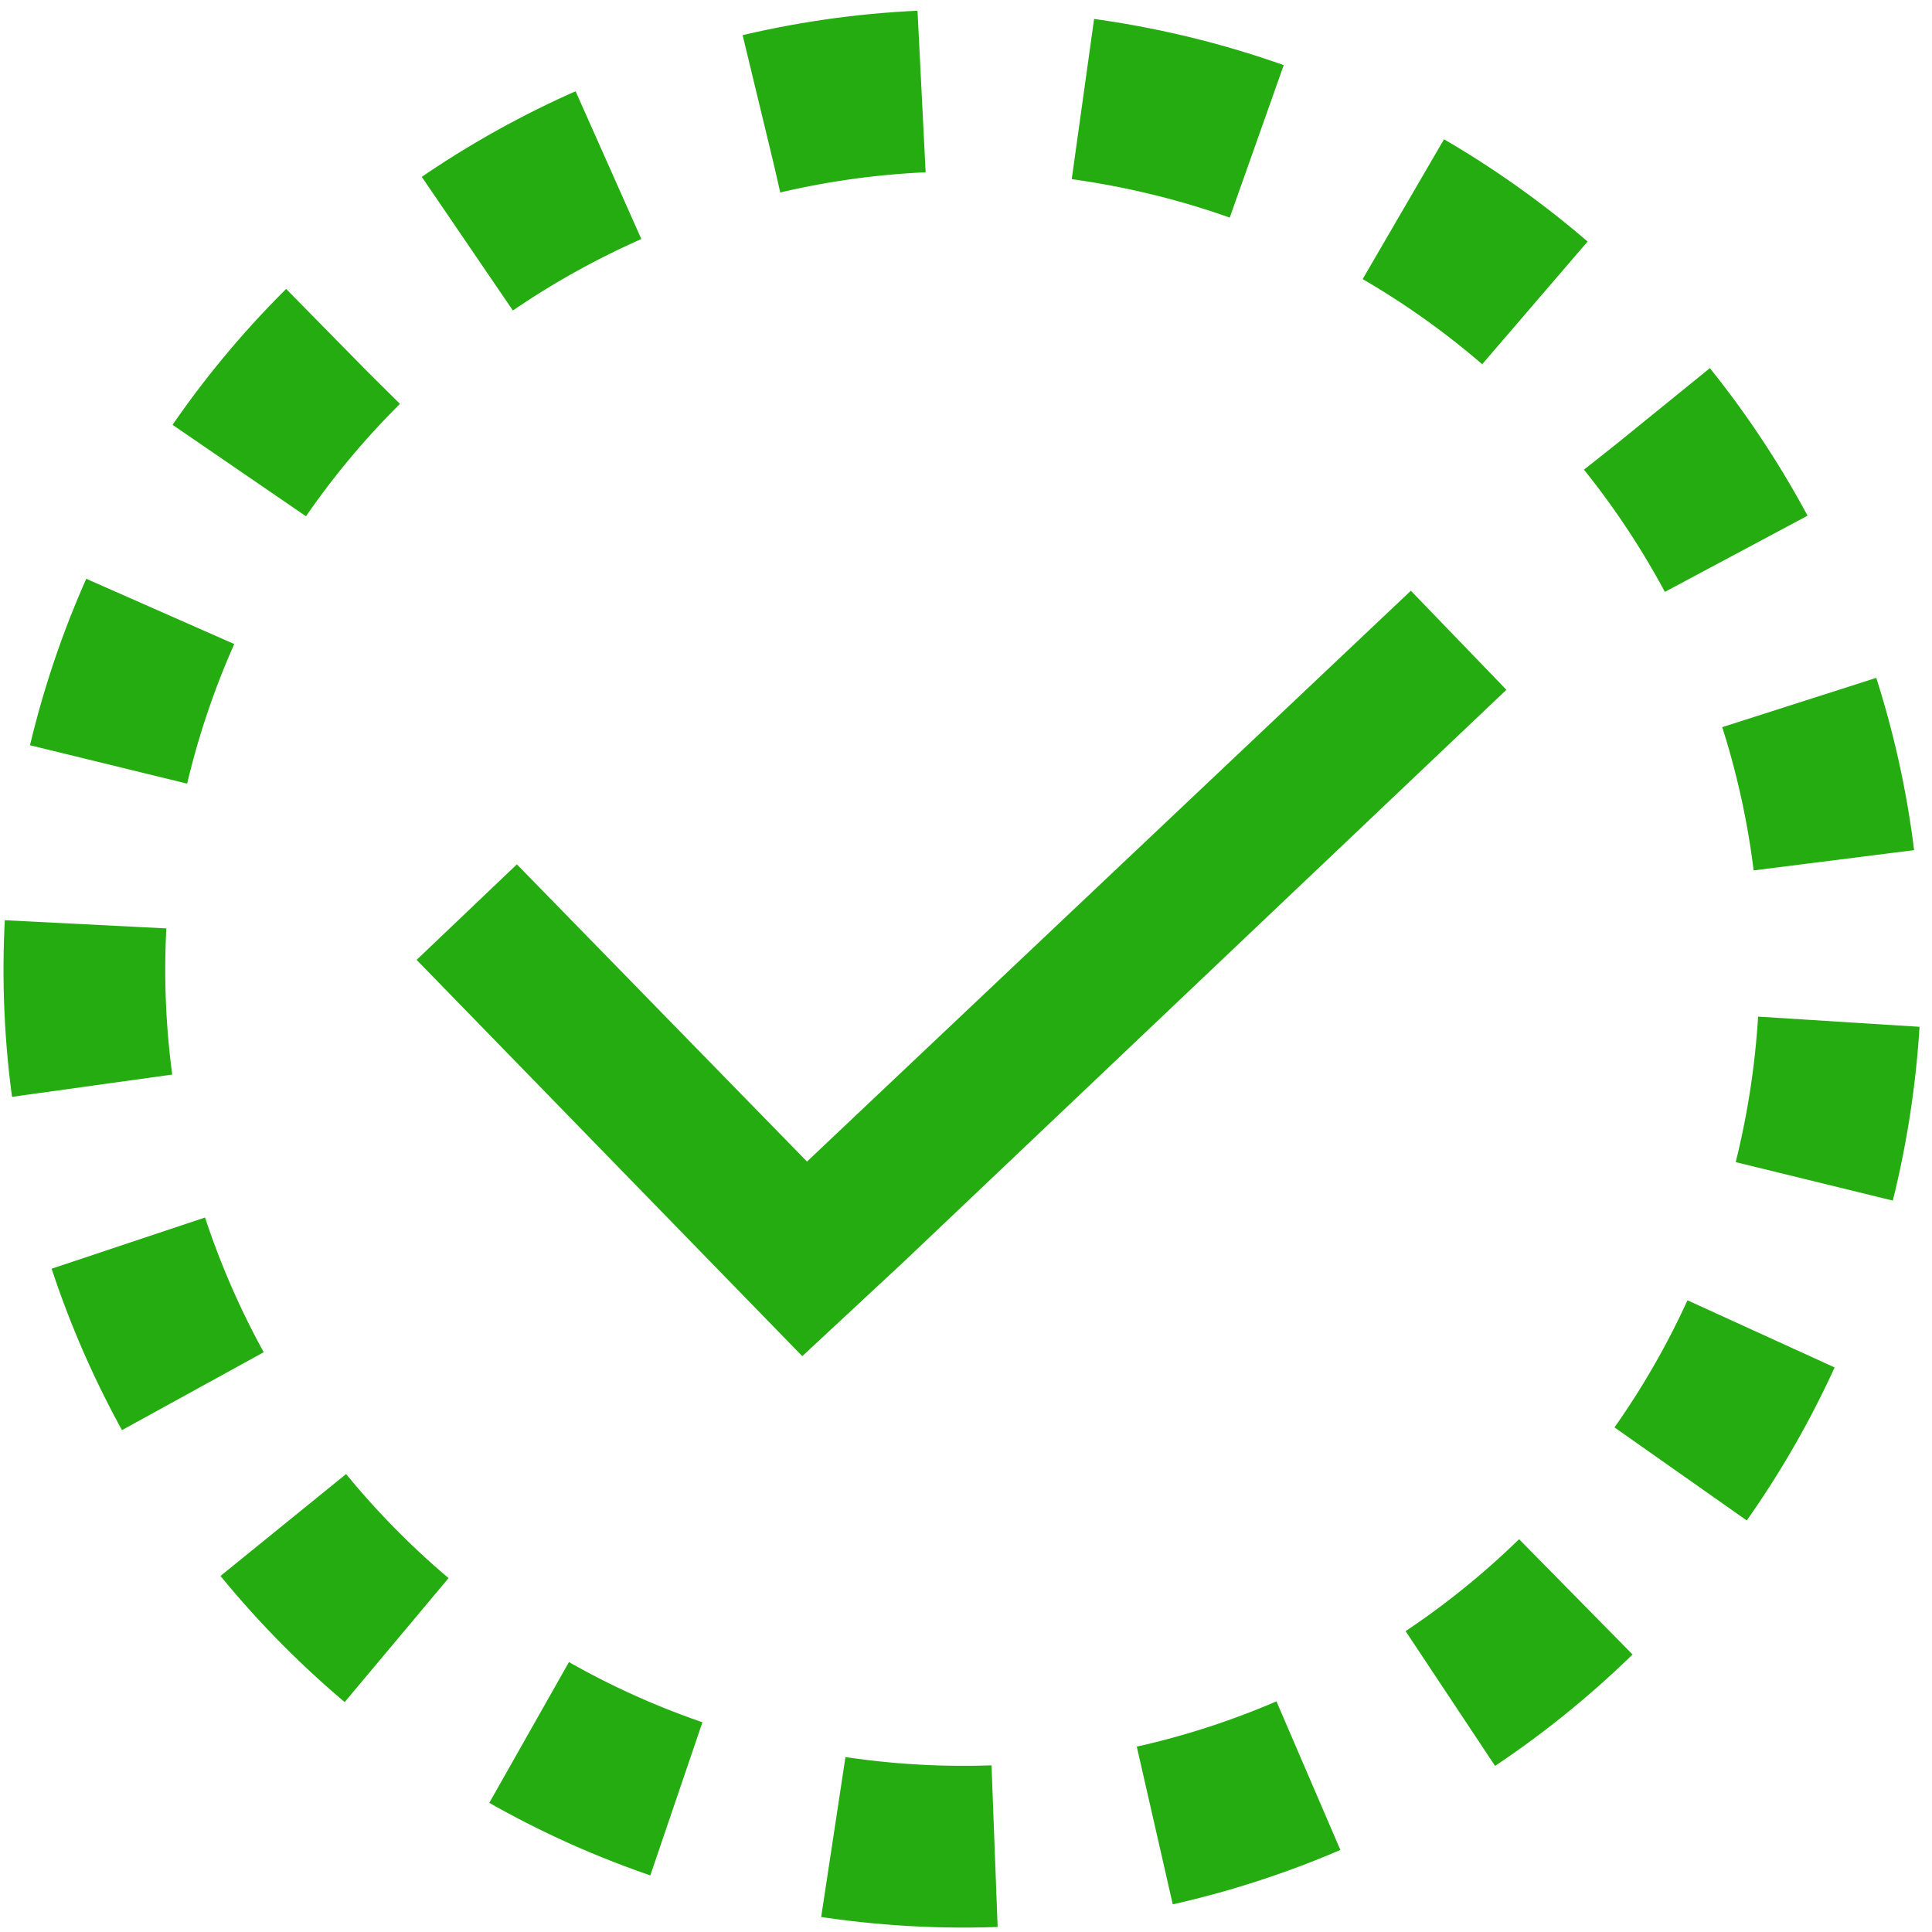
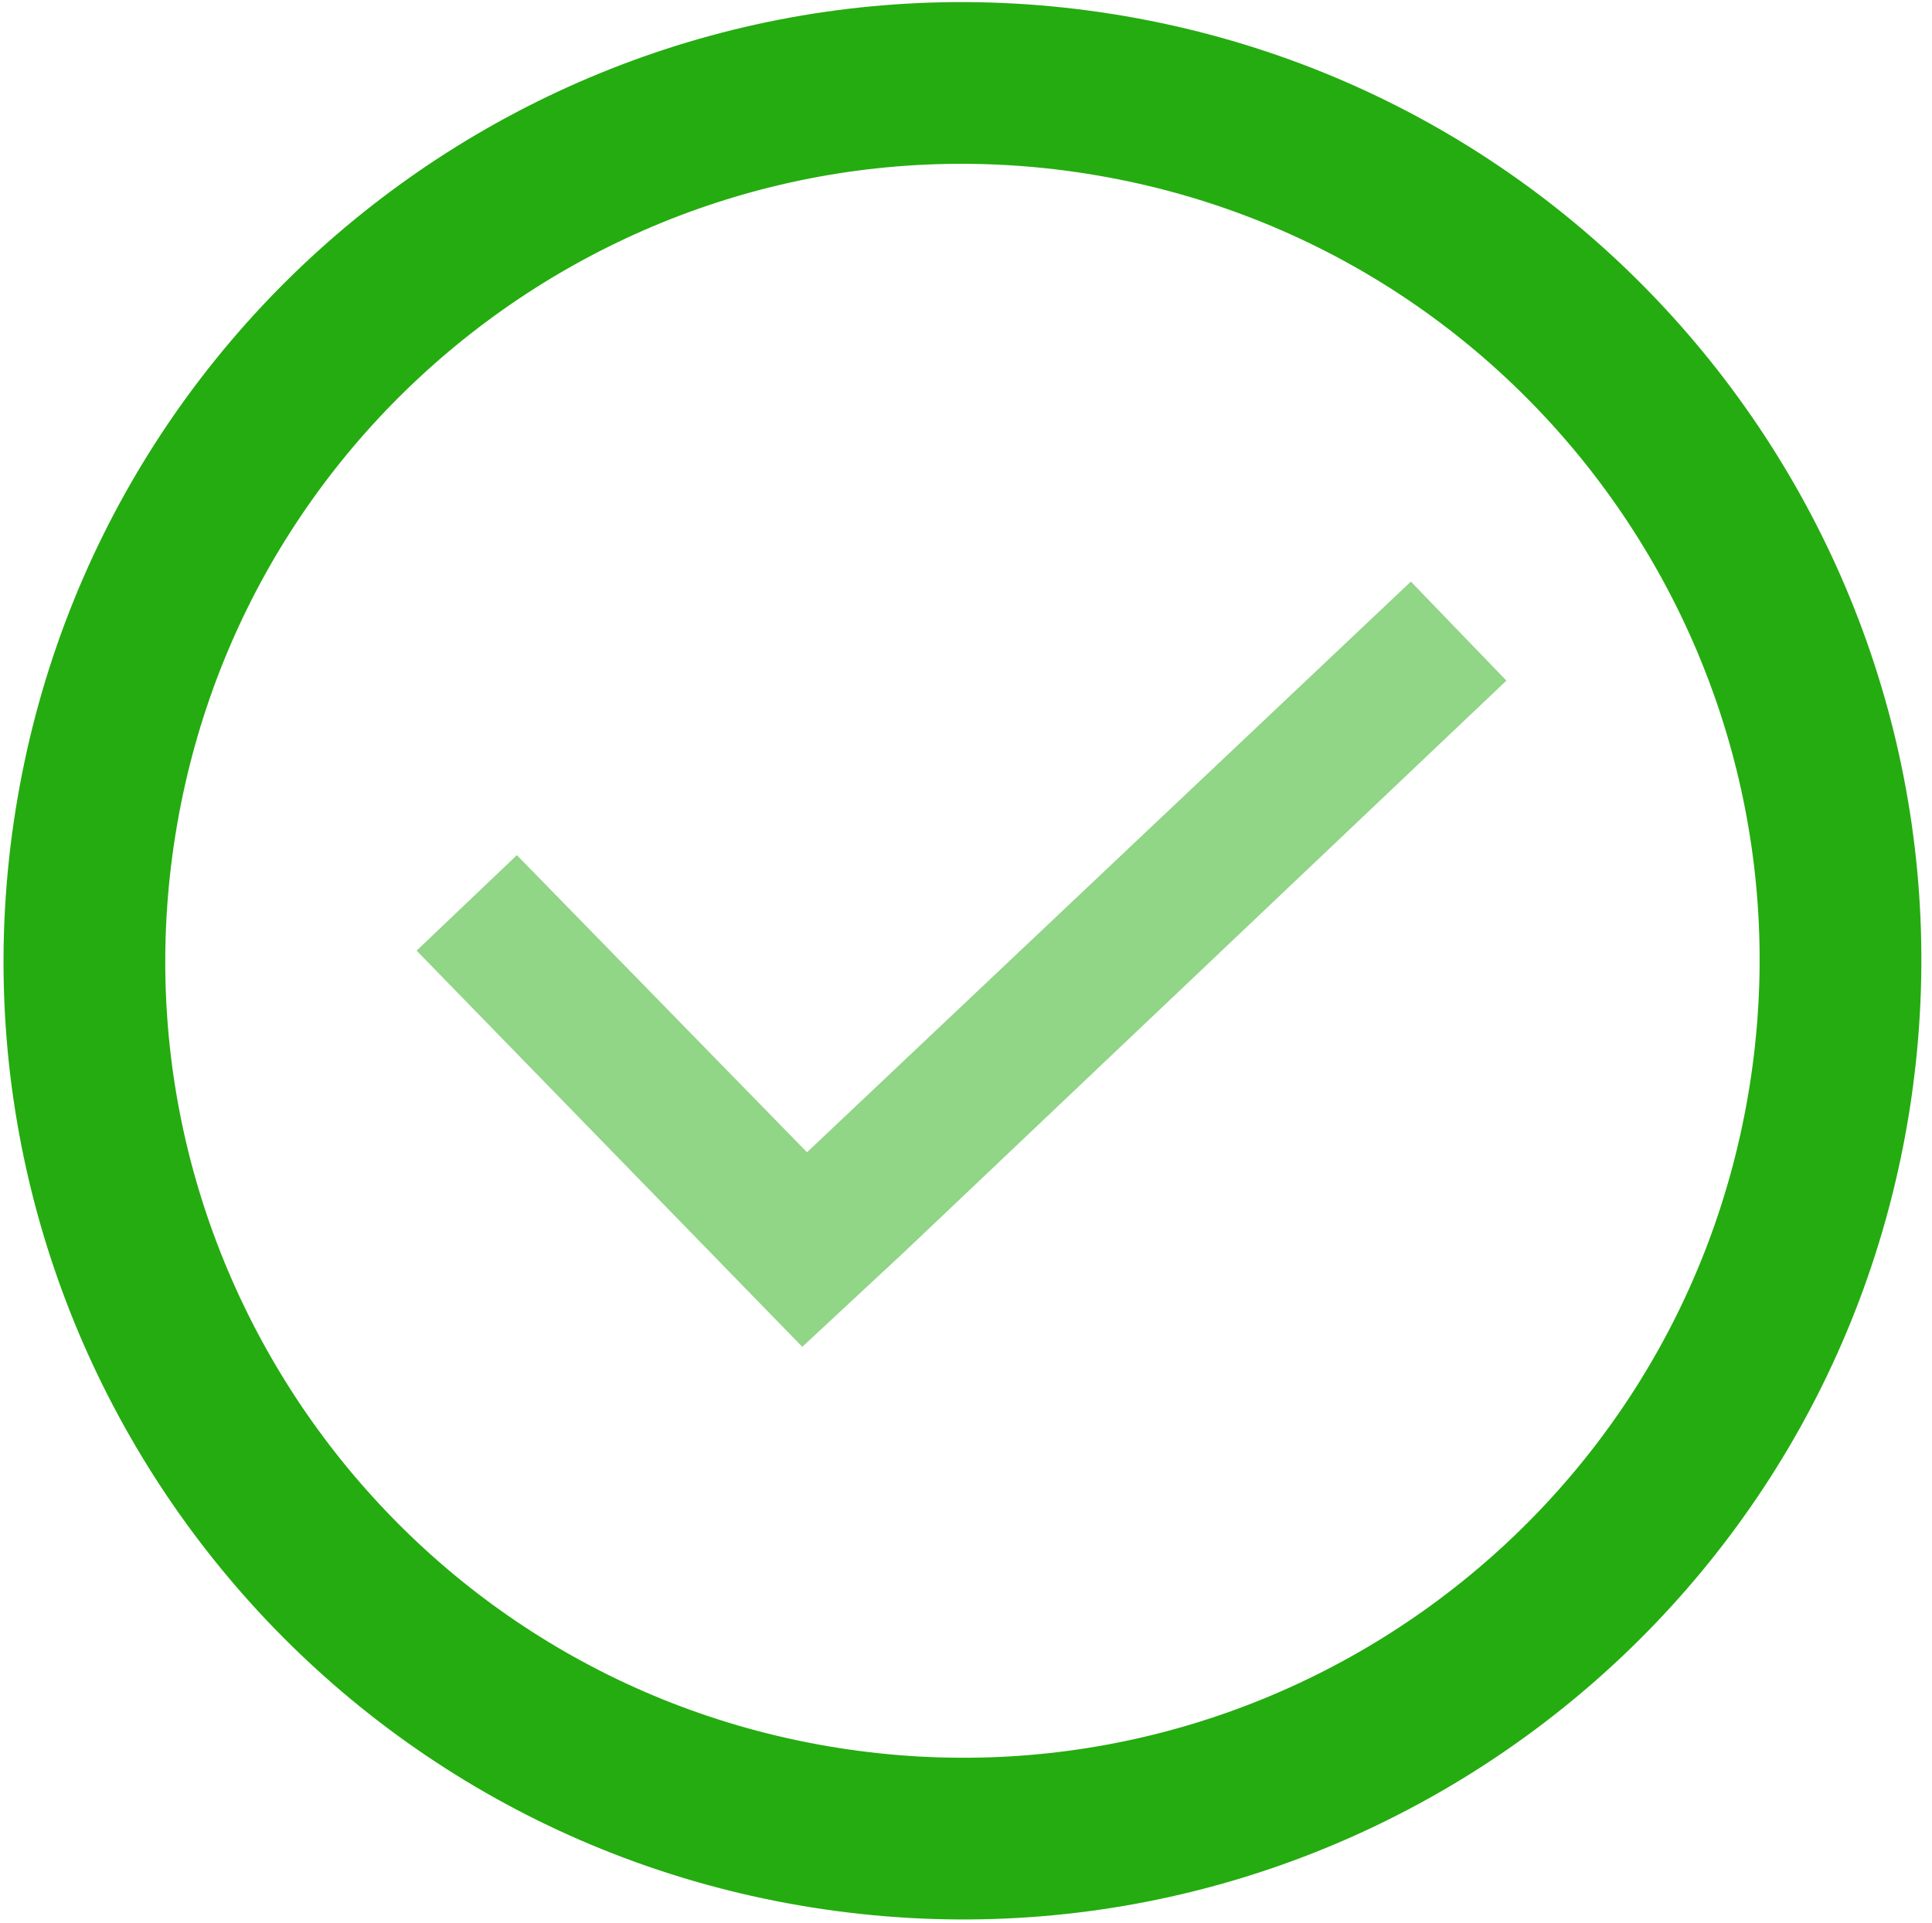
- <svg xmlns="http://www.w3.org/2000/svg" width="215" height="215" overflow="hidden">
+ <svg xmlns="http://www.w3.org/2000/svg" width="215" height="214" overflow="hidden">
  <defs>
    <clipPath id="clip0">
-       <rect x="351" y="91" width="215" height="215" />
+       <rect x="351" y="397" width="215" height="214" />
    </clipPath>
    <clipPath id="clip1">
-       <rect x="395" y="136" width="126" height="126" />
+       <rect x="395" y="441" width="126" height="126" />
    </clipPath>
    <clipPath id="clip2">
-       <rect x="395" y="136" width="126" height="126" />
+       <rect x="395" y="441" width="126" height="126" />
    </clipPath>
    <clipPath id="clip3">
-       <rect x="395" y="136" width="126" height="126" />
+       <rect x="395" y="441" width="126" height="126" />
    </clipPath>
  </defs>
-   <g clip-path="url(#clip0)" transform="translate(-351 -91)">
+   <g clip-path="url(#clip0)" transform="translate(-351 -397)">
    <g clip-path="url(#clip1)">
      <g clip-path="url(#clip2)">
        <g clip-path="url(#clip3)">
-           <path d="M508.006 156.738 440.806 220.262 408.519 187.188 397.362 197.819 440.281 241.919 451.569 231.419 518.638 167.762Z" fill="#25AC10" />
+           <path d="M508.006 461.737 440.806 525.263 408.519 492.188 397.362 502.819 440.281 546.919 451.569 536.419 518.638 472.763Z" fill="#25AC10" fill-opacity="0.5" />
        </g>
      </g>
    </g>
-     <path d="M473.433 102.307C526.722 110.773 563.059 160.835 554.594 214.125 546.128 267.414 496.066 303.751 442.776 295.285 389.487 286.82 353.15 236.758 361.615 183.468 370.081 130.179 420.143 93.842 473.433 102.307Z" stroke="#25AC10" stroke-width="18" stroke-miterlimit="8" stroke-dasharray="18 18" fill="none" fill-rule="evenodd" />
+     <path d="M473.433 407.458C526.722 415.923 563.059 465.986 554.594 519.275 546.128 572.565 496.066 608.902 442.776 600.436 389.487 591.971 353.15 541.908 361.615 488.619 370.081 435.329 420.143 398.992 473.433 407.458Z" stroke="#25AC10" stroke-width="18" stroke-miterlimit="8" fill="none" fill-rule="evenodd" />
  </g>
</svg>
